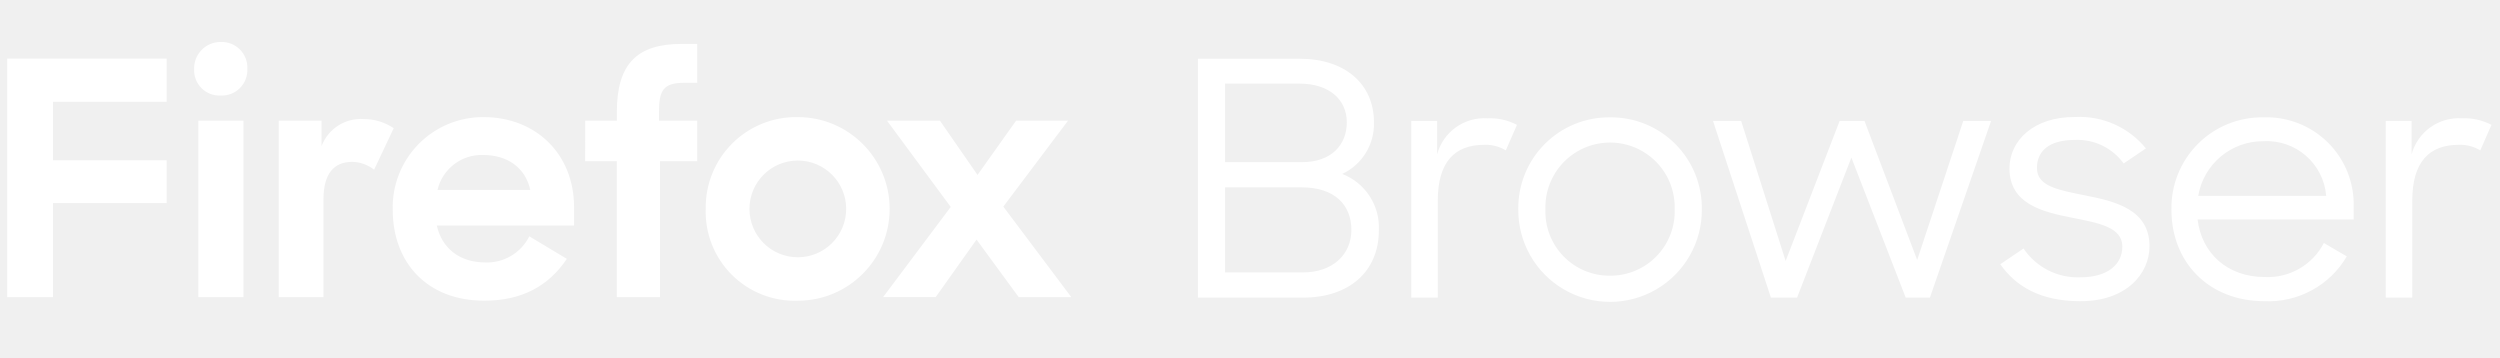
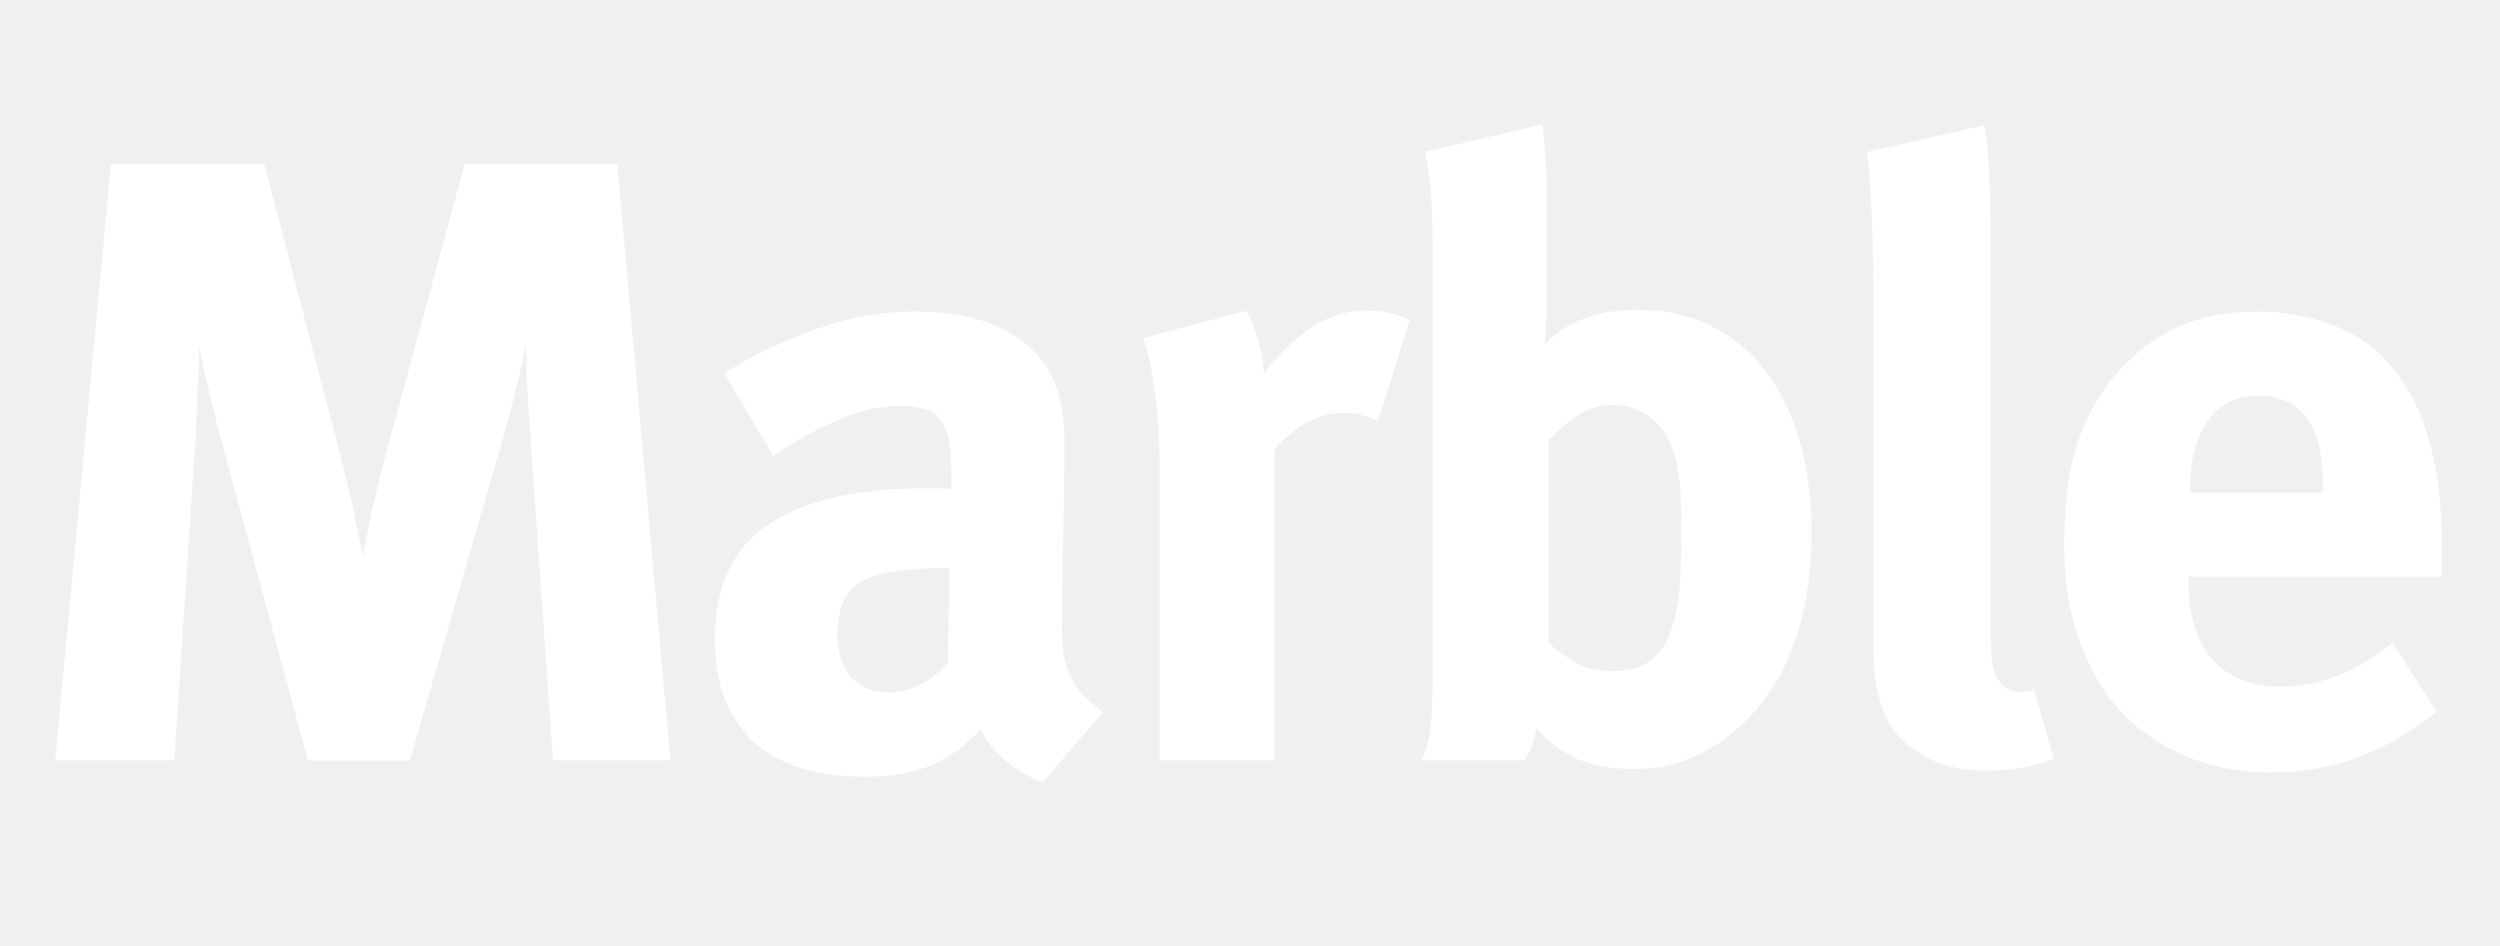
- <svg xmlns="http://www.w3.org/2000/svg" width="336" height="48" viewBox="0 0 336 48">
-   <path d="M.972 7.879H22.4v5.8H7.119v7.859H22.4v5.752H7.119v12.642H.972zM29.688 5.64a3.447 3.447 0 0 1 3.557 3.6 3.434 3.434 0 0 1-3.6 3.6 3.4 3.4 0 0 1-3.556-3.513 3.555 3.555 0 0 1 3.599-3.687zm-3.03 10.582h6.06v23.71h-6.06zm23.623 6.586a4.894 4.894 0 0 0-2.942-1.054c-2.459 0-3.864 1.581-3.864 5.049v13.129H37.46v-23.71h5.752v3.424A5.649 5.649 0 0 1 48.876 16a7.191 7.191 0 0 1 4.04 1.229zm2.5 5.4A12.129 12.129 0 0 1 64.99 15.739c7.113 0 12.163 5.049 12.163 12.074v2.5H58.711c.659 2.986 2.986 4.962 6.543 4.962a6.357 6.357 0 0 0 5.884-3.513l5.049 3.03c-2.5 3.688-6.059 5.62-11.109 5.62-7.684.003-12.294-5.134-12.294-12.204zM58.8 25.53h12.47c-.658-3.03-3.117-4.7-6.323-4.7a6.091 6.091 0 0 0-6.147 4.7zm19.847-9.308h4.259v-1.186c0-6.455 2.722-9.133 8.694-9.133h2.107v5.225h-1.713c-2.81 0-3.425.966-3.425 3.908v1.186h5.137v5.444H88.7v18.266h-5.8V21.666h-4.254zm16.2 11.855a12.139 12.139 0 0 1 12.383-12.338 12.338 12.338 0 1 1 0 24.676 11.96 11.96 0 0 1-12.382-12.338zm18.88 0a6.5 6.5 0 1 0-13 0 6.5 6.5 0 1 0 13 0zm14.051-.264l-8.562-11.591h7.113l5.05 7.288 5.181-7.288h6.981l-8.694 11.547 9.133 12.163h-7.069l-5.663-7.732-5.489 7.728h-7.069z" fill="#fff" />
-   <path d="M180.394 23.377a7.41 7.41 0 0 0 4.266-6.948c0-5.189-3.958-8.532-9.938-8.532H161V40h14.161c6.068 0 10.158-3.43 10.158-9.059a7.71 7.71 0 0 0-4.925-7.564zM164.65 11.24h10.028c3.913 0 6.332 2.111 6.332 5.189s-2.111 5.365-6.025 5.365H164.65zm10.467 25.374H164.65V25.18h10.291c4.4 0 6.685 2.331 6.685 5.717 0 3.342-2.551 5.717-6.509 5.717zm18.032-15.876v-4.485h-3.474V40h3.562V26.983c0-5.233 2.286-7.52 6.244-7.52a5.2 5.2 0 0 1 2.9.748l1.5-3.43a7.754 7.754 0 0 0-3.957-.88 6.576 6.576 0 0 0-6.775 4.837zm23.22-4.968a12.192 12.192 0 0 0-12.312 12.357 12.335 12.335 0 1 0 24.669 0 12.2 12.2 0 0 0-12.357-12.357zm0 21.284a8.606 8.606 0 0 1-8.663-8.927 8.69 8.69 0 1 1 17.371 0 8.642 8.642 0 0 1-8.708 8.927zm41.3-2.112l-7.081-18.689h-3.342l-7.256 18.821-5.98-18.821h-3.782L238.009 40h3.517l7.3-18.821 7.3 18.821h3.255l8.219-23.747h-3.738zm22.649-8.663c-3.694-.747-6.552-1.231-6.552-3.693 0-2.2 1.5-3.782 5.145-3.782a7.664 7.664 0 0 1 6.509 3.166l2.99-2.023a11.481 11.481 0 0 0-9.5-4.221c-5.629-.044-8.839 3.21-8.839 6.9 0 4.749 4.354 5.849 8.444 6.64 3.473.7 6.727 1.231 6.727 3.87 0 2.375-1.934 4.133-5.629 4.133a8.772 8.772 0 0 1-7.651-3.87l-3.122 2.112c2.11 3.034 5.5 4.968 10.685 4.968 6.2.044 9.368-3.649 9.368-7.387-.002-4.877-4.493-6.021-8.578-6.813zM304.24 15.77a12.178 12.178 0 0 0-12.4 12.445c0 6.948 4.925 12.268 12.532 12.268a12.2 12.2 0 0 0 11.038-6.024l-3.078-1.8a8.489 8.489 0 0 1-7.96 4.573c-5.013 0-8.487-3.209-9.015-7.739h20.977v-1.631A11.714 11.714 0 0 0 304.24 15.77zm-8.8 10.553a8.822 8.822 0 0 1 8.8-7.344 8 8 0 0 1 8.4 7.344zM330.893 15.9a6.576 6.576 0 0 0-6.773 4.837v-4.484h-3.475V40h3.563V26.983c0-5.233 2.286-7.52 6.244-7.52a5.2 5.2 0 0 1 2.9.748l1.5-3.43a7.757 7.757 0 0 0-3.959-.881z" fill="#fff" />
+ <svg xmlns="http://www.w3.org/2000/svg" width="148" height="56" version="1.1" id="svg1">
+   <defs id="defs1" />
+   <path style="font-weight:bold;font-size:49.438px;font-family:'Meta Pro';-inkscape-font-specification:'Meta Pro Bold';text-align:center;letter-spacing:-1.882px;word-spacing:0px;text-anchor:middle;stroke-width:0.595;fill:#ffffff" d="M 32.738,45.017 31.419,26.166 q -0.101,-1.677 -0.203,-3.049 -0.051,-1.423 -0.051,-2.845 -0.304,1.524 -0.609,2.693 -0.254,1.118 -0.71,2.744 l -5.58,19.309 H 18.231 L 13.209,26.471 q -0.355,-1.321 -0.761,-2.998 -0.406,-1.626 -0.659,-3.049 0,1.474 -0.101,2.947 -0.051,1.575 -0.152,3.201 L 10.318,45.017 H 3.268 L 6.565,9.703 H 15.644 L 20.26,27.385 q 0.254,0.965 0.406,1.728 0.203,0.711 0.304,1.372 0.152,0.61 0.254,1.219 0.152,0.61 0.254,1.27 0.457,-2.642 1.268,-5.742 L 27.513,9.703 h 9.029 L 39.687,45.017 Z m 28.96,1.321 q -1.167,-0.508 -2.181,-1.321 -0.964,-0.813 -1.471,-1.829 -0.406,0.406 -0.812,0.762 -0.355,0.356 -0.761,0.61 -1.978,1.423 -5.225,1.423 -4.362,0 -6.645,-2.083 -2.283,-2.134 -2.283,-6.047 0,-4.624 3.094,-6.758 3.145,-2.185 9.384,-2.185 h 0.761 q 0.355,0 0.761,0.051 v -1.067 q 0,-2.185 -0.609,-2.998 -0.558,-0.864 -2.435,-0.864 -1.623,0 -3.5,0.762 -1.877,0.762 -4.007,2.185 l -2.891,-4.878 q 1.014,-0.661 1.927,-1.118 0.913,-0.457 2.283,-1.016 1.927,-0.813 3.601,-1.169 1.725,-0.356 3.5,-0.356 3.297,0 5.427,1.169 2.181,1.169 2.942,3.354 0.152,0.406 0.203,0.813 0.101,0.356 0.152,0.864 0.101,0.508 0.101,1.219 v 1.778 l -0.152,8.74 q 0,1.067 0.051,1.88 0.051,0.762 0.304,1.423 0.254,0.661 0.71,1.27 0.507,0.559 1.37,1.219 z M 55.915,33.635 q -3.551,0 -4.971,0.813 -1.37,0.813 -1.37,3.15 0,1.524 0.812,2.49 0.862,0.915 2.181,0.915 0.964,0 1.877,-0.457 0.913,-0.457 1.674,-1.321 l 0.101,-5.589 z m 25.663,-8.689 q -0.964,-0.508 -1.978,-0.508 -2.283,0 -4.159,2.185 V 45.017 H 68.644 V 27.639 q 0,-2.642 -0.304,-4.573 -0.254,-1.931 -0.659,-3.049 l 6.087,-1.626 q 0.913,1.626 1.065,3.709 1.116,-1.474 2.638,-2.591 1.522,-1.118 3.449,-1.118 0.761,0 1.217,0.102 0.507,0.102 1.319,0.457 z m 25.663,6.606 q 0,3.963 -1.217,7.012 -1.167,2.998 -3.601,4.929 -1.319,1.067 -2.688,1.524 -1.37,0.508 -2.993,0.508 -1.927,0 -3.297,-0.559 -1.37,-0.61 -2.485,-1.829 -0.152,0.711 -0.254,1.016 -0.101,0.305 -0.457,0.864 h -6.087 q 0.203,-0.457 0.304,-0.864 0.152,-0.406 0.203,-0.965 0.101,-0.61 0.101,-1.474 0.051,-0.864 0.051,-2.236 V 15.394 q 0,-2.439 -0.102,-3.862 -0.102,-1.423 -0.355,-2.541 l 6.949,-1.626 q 0.152,1.321 0.203,2.337 0.051,0.965 0.051,2.287 v 6.148 q 0,0.559 -0.051,1.27 0,0.711 -0.101,1.016 1.927,-2.083 5.529,-2.083 2.384,0 4.261,0.915 1.928,0.915 3.246,2.642 1.37,1.728 2.08,4.167 0.71,2.439 0.71,5.488 z m -7.71,0.152 q 0,-1.778 -0.051,-2.642 -0.051,-0.915 -0.254,-1.778 -0.406,-1.677 -1.42,-2.49 -0.964,-0.813 -2.283,-0.813 -1.319,0 -2.283,0.711 -0.913,0.661 -1.572,1.372 V 38.056 q 0.71,0.61 1.572,1.169 0.862,0.508 2.232,0.508 2.485,0 3.297,-2.032 0.457,-1.067 0.609,-2.337 0.152,-1.27 0.152,-3.658 z m 22.061,13.211 q -1.826,0.711 -4.058,0.711 -2.181,0 -3.804,-0.965 -1.623,-0.965 -2.232,-2.591 -0.203,-0.508 -0.304,-0.965 -0.102,-0.457 -0.203,-1.067 -0.051,-0.61 -0.102,-1.524 0,-0.915 0,-2.287 V 16.816 q 0,-2.591 -0.102,-4.319 -0.051,-1.728 -0.254,-3.506 l 6.949,-1.575 q 0.203,1.067 0.254,2.541 0.102,1.474 0.102,4.217 v 20.274 q 0,1.677 0,2.693 0.051,1.016 0.051,1.626 0.051,0.61 0.152,0.915 0.102,0.305 0.254,0.559 0.406,0.711 1.37,0.711 h 0.355 q 0.152,0 0.406,-0.102 z m 7.96,-10.772 v 0.203 q 0,3.049 1.42,4.675 1.42,1.626 4.058,1.626 3.449,0 6.594,-2.591 l 2.638,4.065 q -4.413,3.608 -9.79,3.608 -2.79,0 -5.072,-0.965 -2.283,-0.965 -3.906,-2.693 -1.572,-1.778 -2.435,-4.268 -0.862,-2.49 -0.862,-5.539 0,-3.506 0.761,-5.945 0.761,-2.439 2.485,-4.37 1.623,-1.778 3.601,-2.642 1.978,-0.864 4.565,-0.864 2.283,0 4.261,0.711 1.978,0.711 3.246,2.032 1.775,1.829 2.587,4.573 0.862,2.693 0.862,6.809 v 1.575 z m 7.964,-5.284 q 0,-1.474 -0.203,-2.337 -0.152,-0.864 -0.609,-1.575 -1.014,-1.524 -2.993,-1.524 -1.927,0 -2.993,1.474 -1.065,1.423 -1.065,4.167 v 0.102 h 7.862 z" id="text1" aria-label="Marble" />
</svg>
